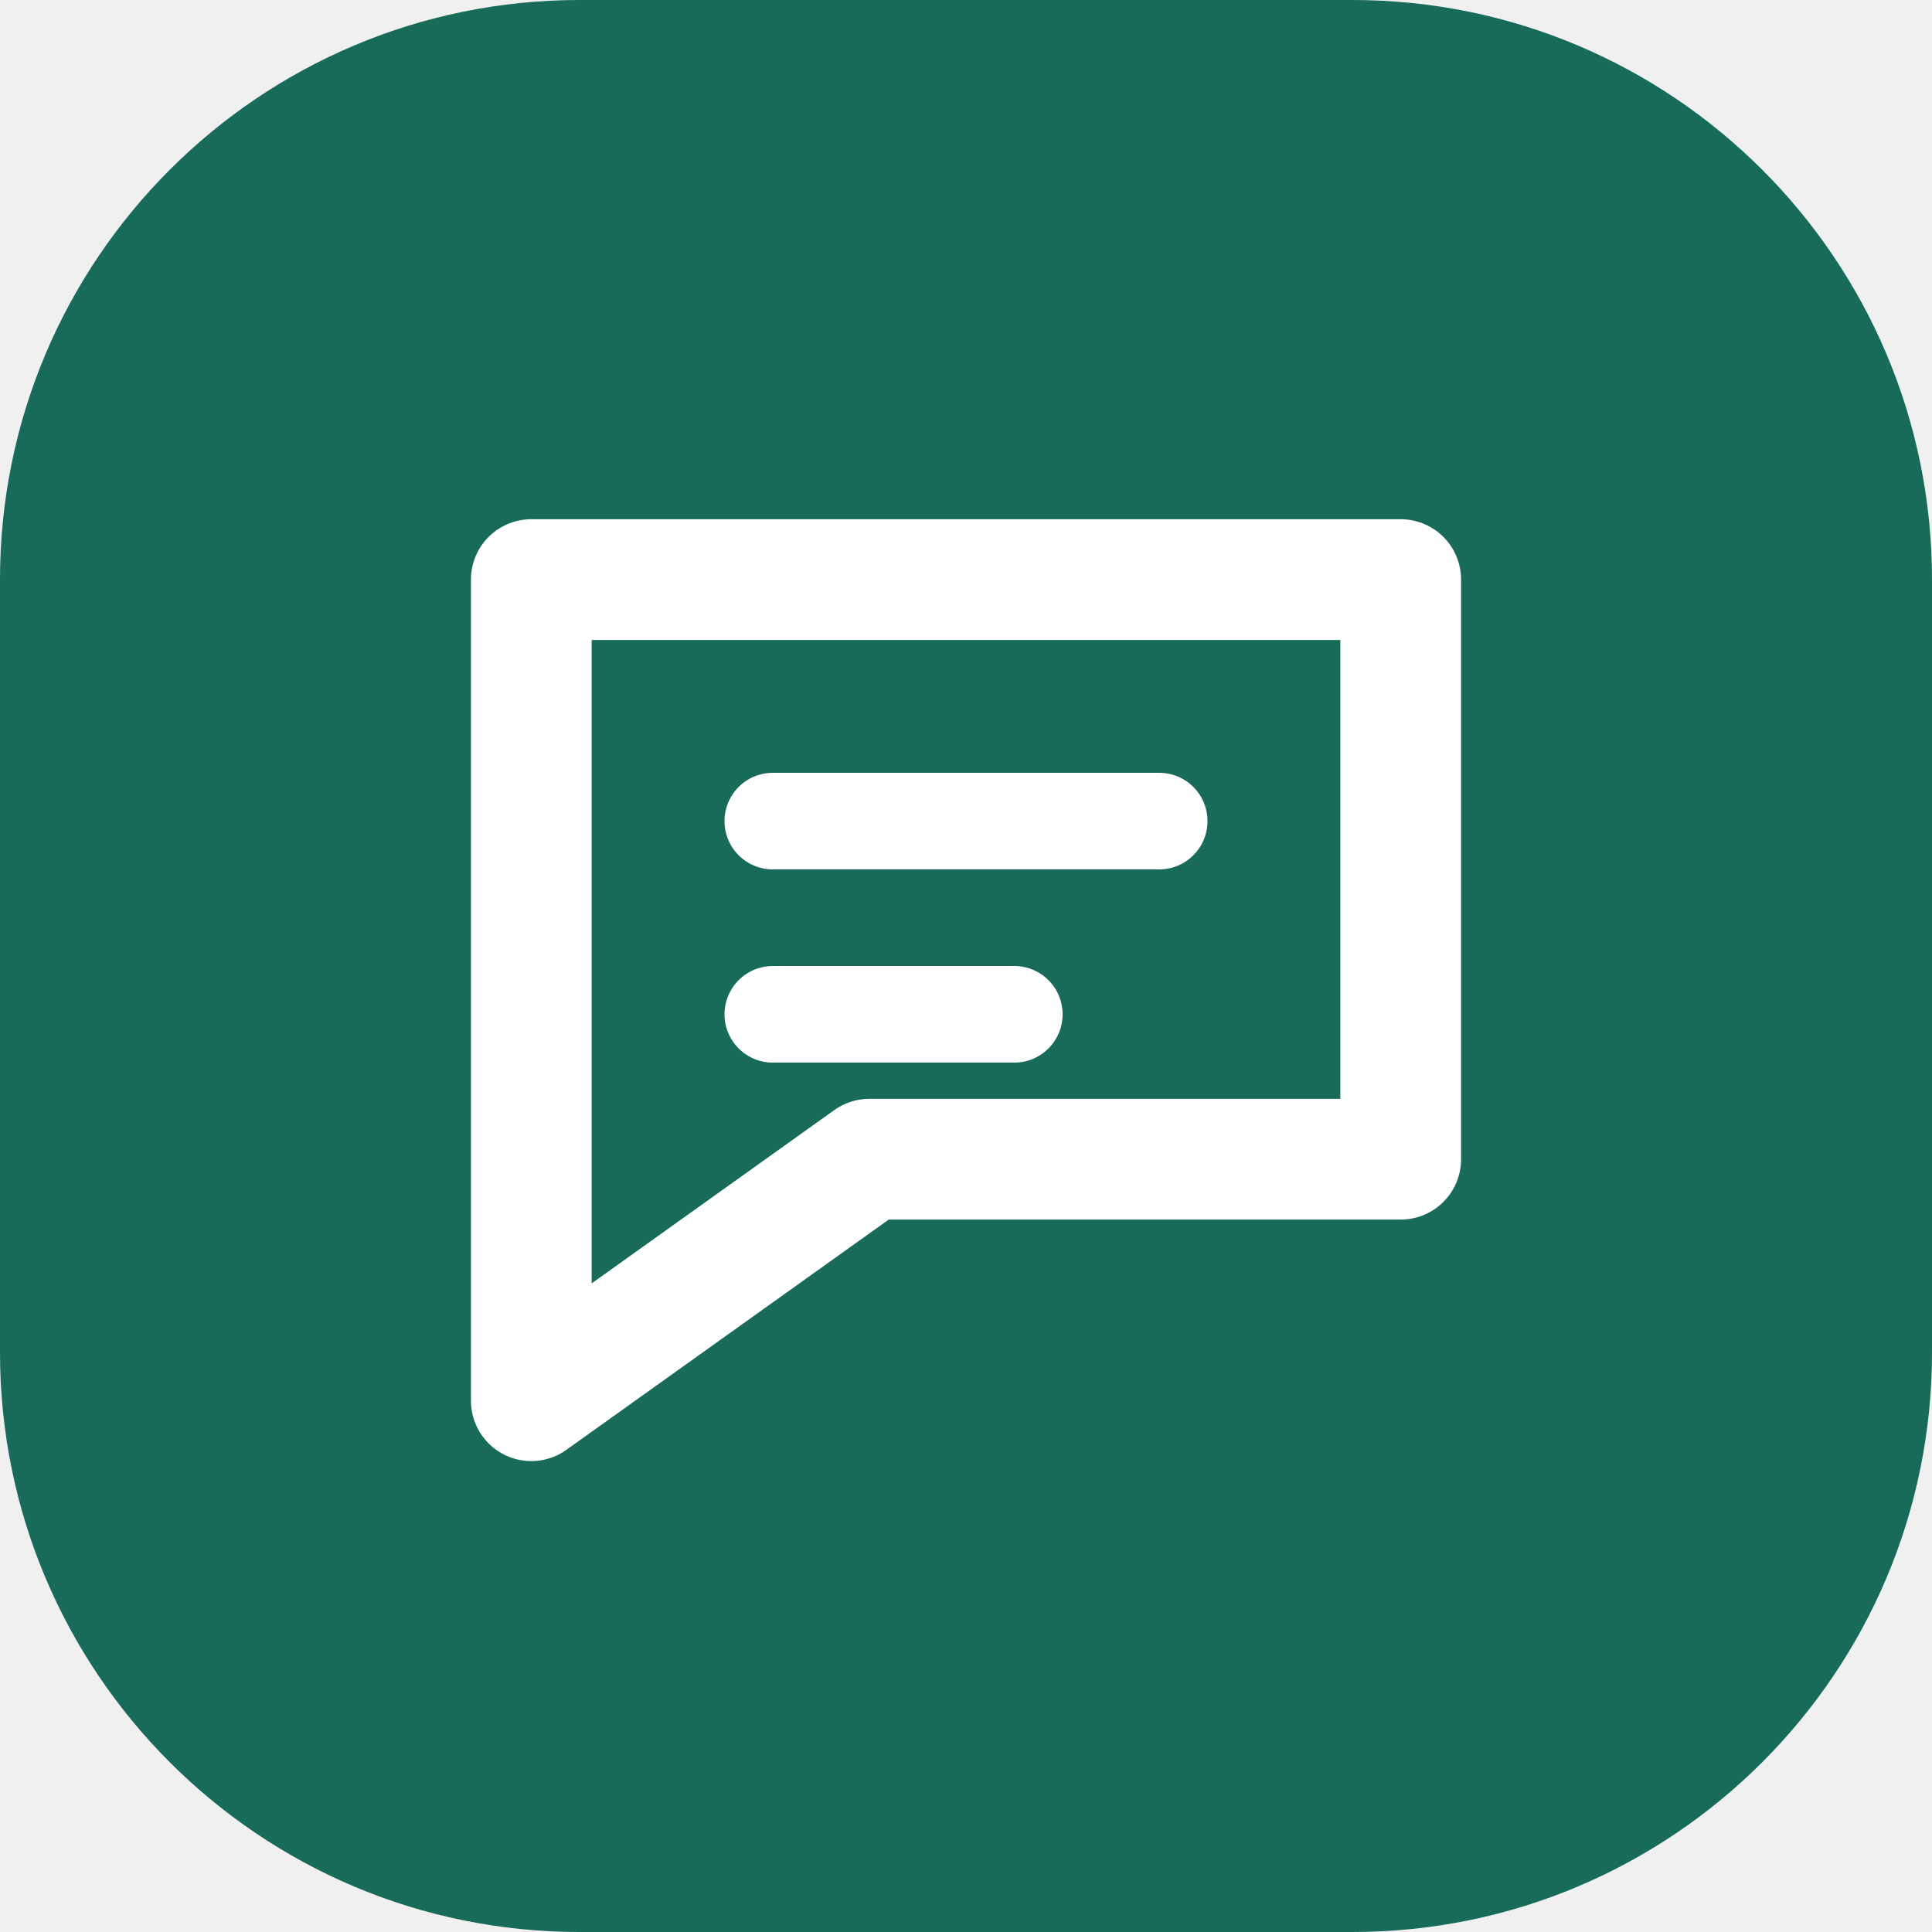
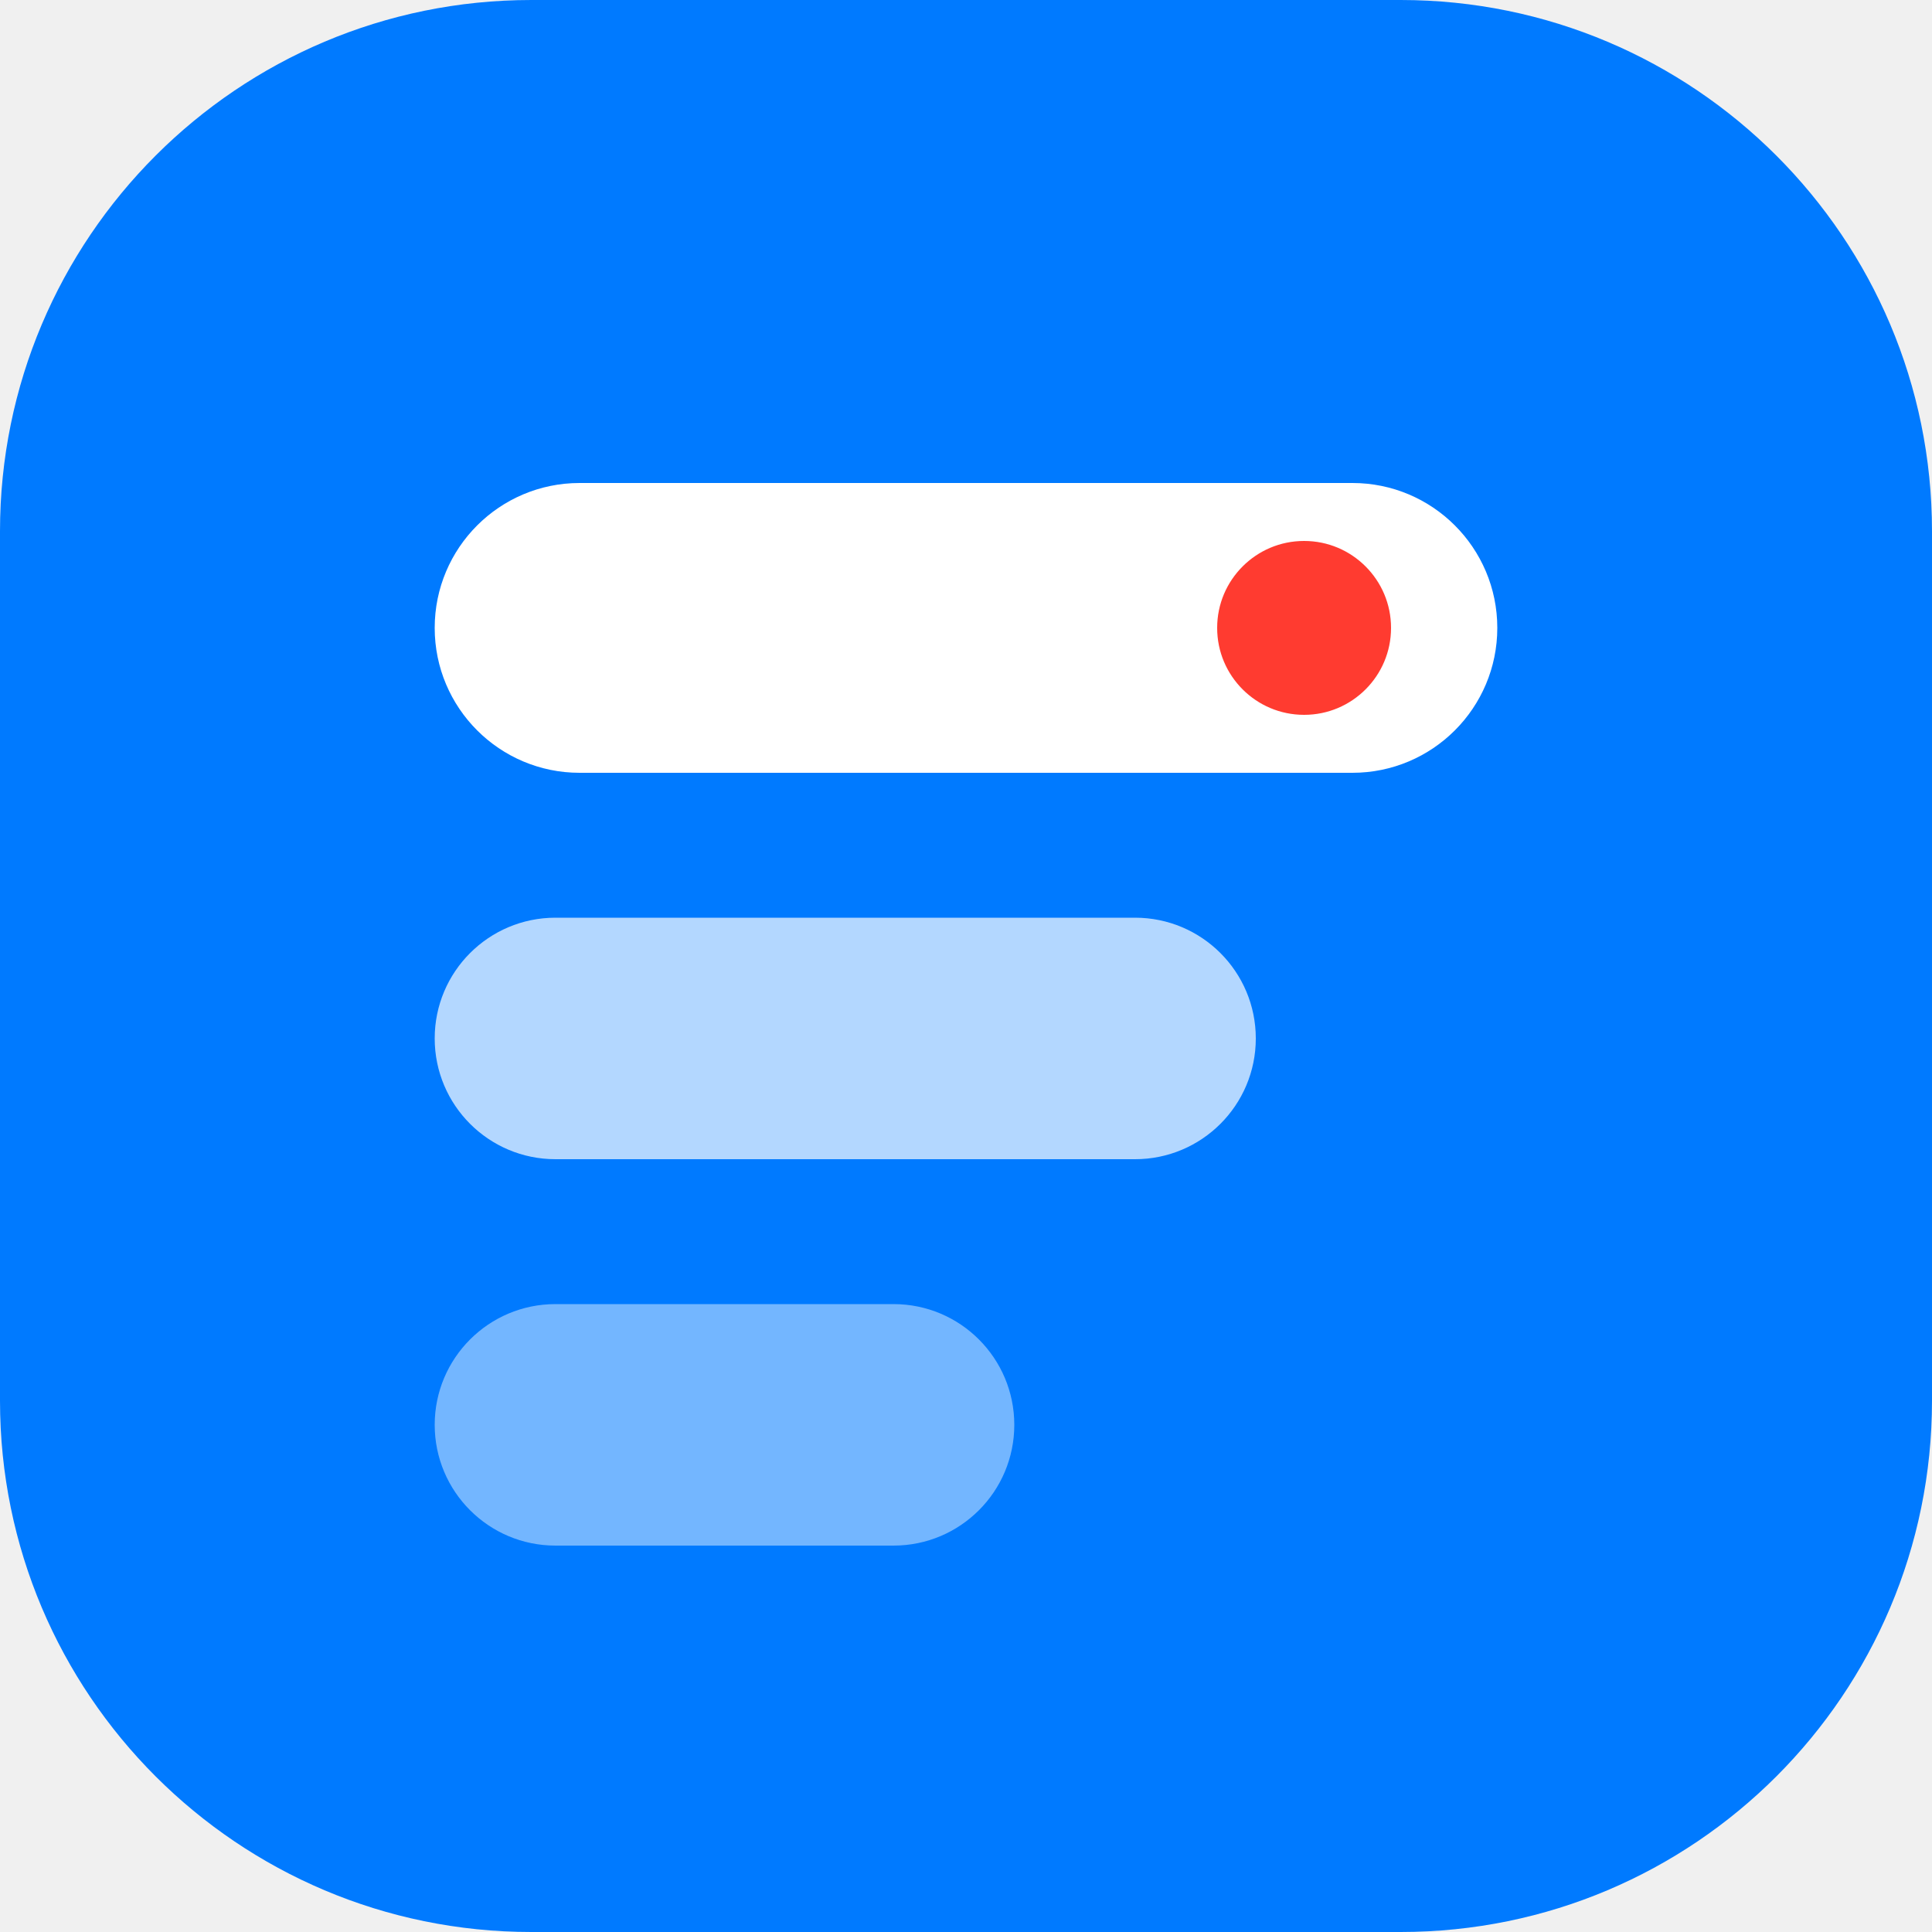
<svg xmlns="http://www.w3.org/2000/svg" viewBox="0 0 40 40">
-   <rect width="40" height="40" rx="12" fill="#176b58" />
-   <path d="M11 12h18v12H18l-7 5z" fill="none" stroke="#fff" stroke-width="2.5" stroke-linejoin="round" />
-   <path d="M16 17h8M16 21h5" stroke="#fff" stroke-width="2" stroke-linecap="round" />
+   <rect width="40" height="40" rx="11" fill="#007aff" />
+   <rect x="9" y="10" width="22" height="6" rx="3" fill="#fff" />
+   <rect x="9" y="19" width="17" height="5" rx="2.5" fill="#fff" opacity=".7" />
+   <rect x="9" y="27" width="12" height="5" rx="2.5" fill="#fff" opacity=".45" />
+   <circle cx="27" cy="13" r="2.4" fill="#ff3b30" stroke="#fff" stroke-width="1.2" />
</svg>
